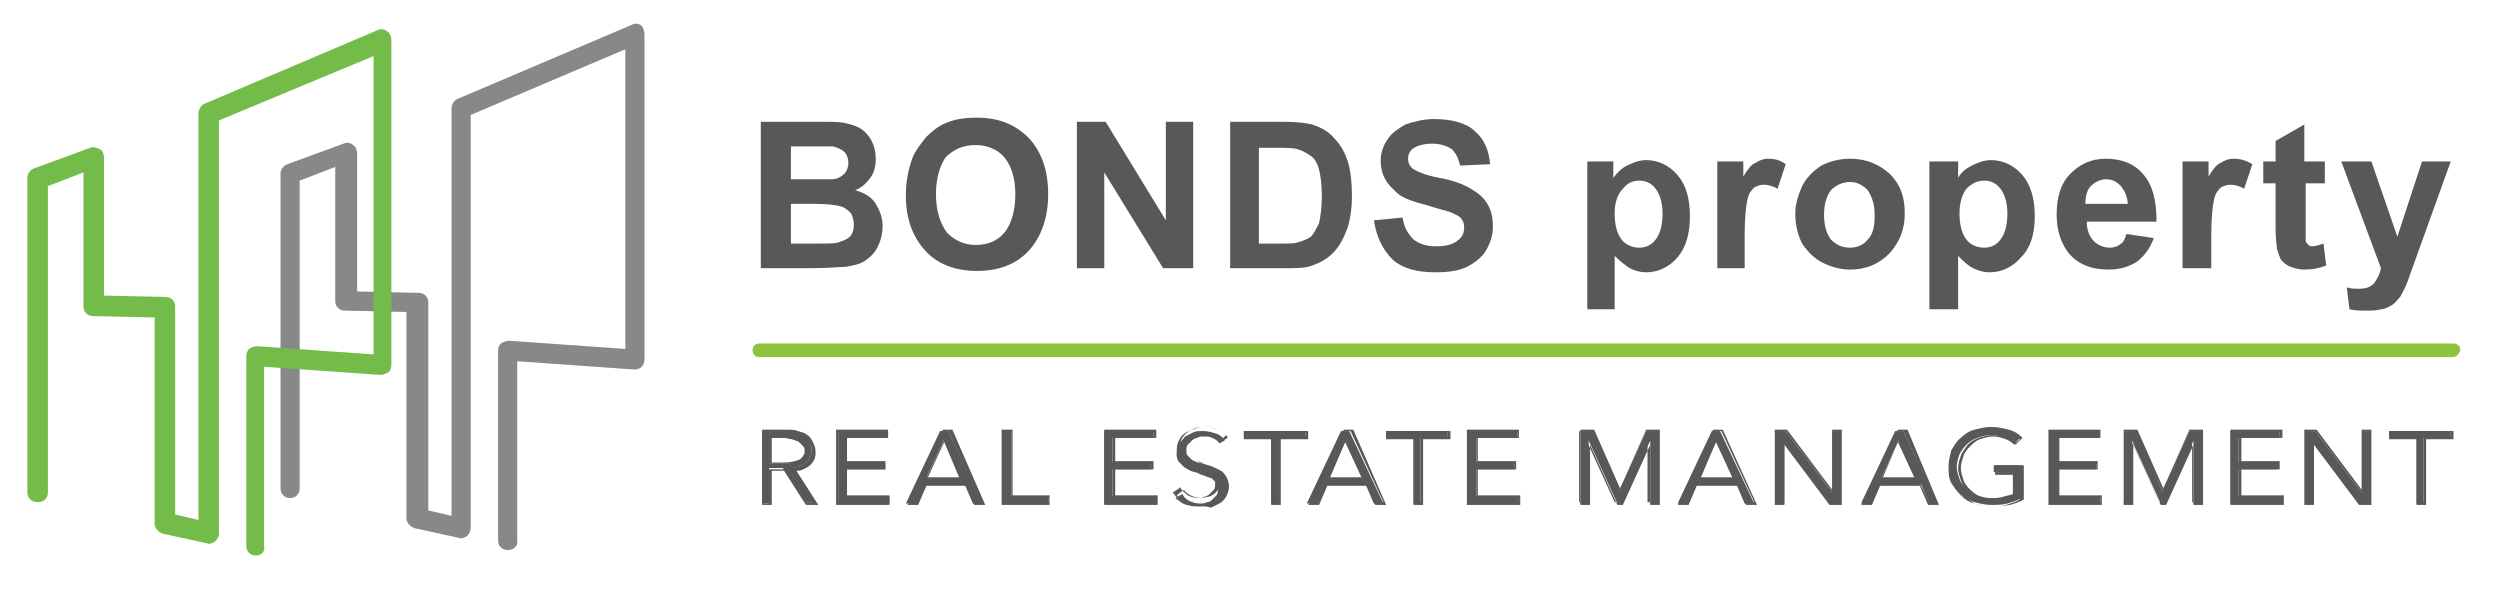
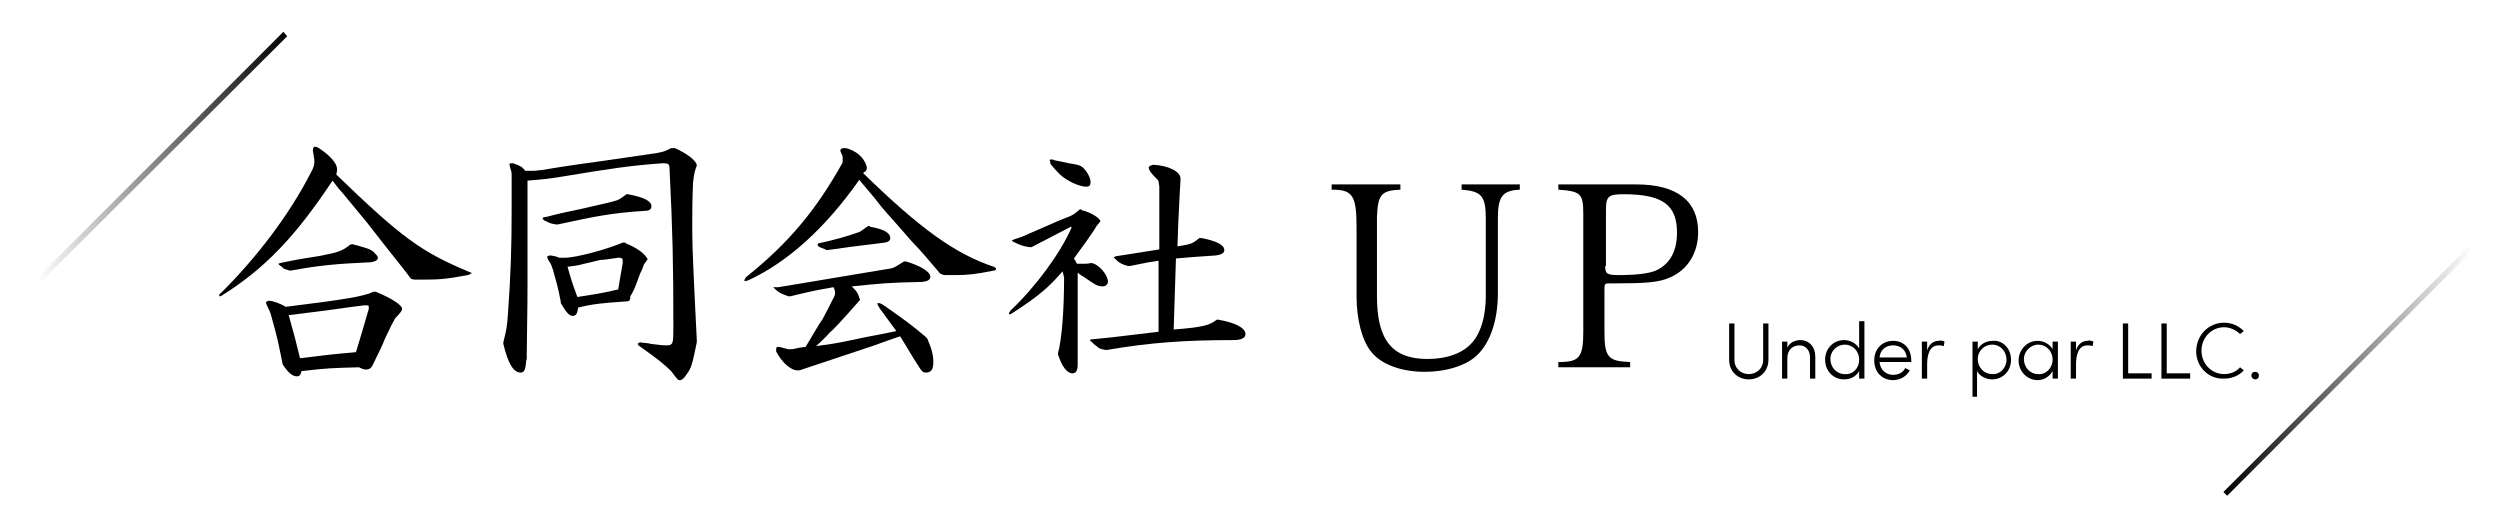
- <svg xmlns="http://www.w3.org/2000/svg" version="1.1" id="レイヤー_1" x="0px" y="0px" viewBox="0 0 182.7 43.1" style="enable-background:new 0 0 182.7 43.1;" xml:space="preserve">
+ <svg xmlns="http://www.w3.org/2000/svg" version="1.1" id="レイヤー_1" x="0px" y="0px" viewBox="0 0 330.8 69.8" style="enable-background:new 0 0 330.8 69.8;" xml:space="preserve">
  <style type="text/css">
- 	.st0{fill:#595757;}
- 	.st1{fill:#8DC33E;}
- 	.st2{fill:#888888;}
- 	.st3{fill:#74BC4A;}
+ 	.st0{fill:url(#SVGID_1_);}
+ 	.st1{fill:url(#SVGID_2_);}
</style>
  <g>
+     <path d="M45.3,25.5c-0.5-0.5-0.9-1.1-1.3-1.6c-4.9,7.4-9,11.7-14.8,15.3c-0.2,0-0.2,0-0.2-0.1c0-0.1,0-0.1,0.1-0.2   c4.9-4.8,9.3-10.7,12-16c0.4-0.7,0.5-1.1,0.5-1.5c0-0.1,0-0.4-0.1-0.8c0-0.2-0.1-0.5-0.1-0.7c0-0.3,0.1-0.5,0.3-0.5   c0.1,0,0.3,0.1,0.5,0.2c1.5,1,2.4,2,2.4,2.8c0,0.1,0,0.3-0.1,0.7c8.6,8.3,11.2,10.2,17.4,12.8c0.2,0.1,0.5,0.2,0.5,0.2   c0,0.1-0.2,0.2-0.5,0.3c-3.3,0.6-3.7,0.6-7.1,0.6l-0.4-0.1c-1.9-2.5-2-2.5-5.8-7.4L45.3,25.5z M37.3,47.7c-0.5-2.5-0.6-3-1.3-5.5   c-0.2-0.8-0.3-1-0.5-1.4c-0.2-0.5-0.3-0.6-0.3-0.7c0-0.2,0.2-0.3,0.4-0.3c0.5,0,1.6,0.4,2.2,0.8c8.1-1,10.4-1.4,11.6-2h0.3   c2,0.8,3.6,1.8,3.5,2.3c0,0.2-0.3,0.6-0.9,1.2c-0.4,0.7-0.6,1.1-1.4,2.8c-0.3,0.8-0.7,1.6-1.2,2.6c-0.1,0.2-0.1,0.3-0.2,0.4   c-0.3,0.8-0.6,1-1.1,1c-0.2,0-0.5-0.1-0.9-0.3c-3.6,0.1-4.1,0.1-7.6,0.5c-0.1,0.5-0.3,0.7-0.6,0.7c-0.6,0-1.2-0.5-1.9-1.6   L37.3,47.7z M46.6,32.3c1.8,0.5,2.3,0.6,2.8,1c0.3,0.3,0.6,0.6,0.6,0.8c0,0.3-0.3,0.5-0.9,0.6c-4.5,0.2-6.8,0.4-10.6,1.1l-0.2,0   c-0.6-0.2-0.8-0.2-1-0.5c-0.2-0.1-0.3-0.2-0.4-0.3l-0.1-0.1v0c0,0,0.1,0,0.3-0.1c2.3-0.5,4.3-0.8,5-0.9c2.7-0.5,3.2-0.7,4.2-1.5   L46.6,32.3z M39,44.6l0.7,2.8c3.3-0.4,3.9-0.5,7.4-0.8c0.8-2.6,0.9-3,1.6-5.4c0.1-0.2,0.1-0.4,0.1-0.6s-0.1-0.2-0.6-0.2   c-2.5,0.3-4.3,0.6-5.2,0.7l-2.4,0.3l-2.4,0.3L39,44.6z" />
+     <path d="M89.3,19.6c1.6,0.7,2.9,1.7,2.9,2.3c0,0.1-0.1,0.2-0.2,0.6c-0.1,0.2-0.1,0.5-0.2,0.9l-0.1,0.8c-0.1,2.3-0.1,4.2-0.1,5.3   c0,2.3,0,3,0.3,9.4l0.3,6.1v0.3c-0.6,2.9-0.7,3.4-1.4,4.3c-0.3,0.5-0.6,0.7-0.8,0.7c-0.3,0-0.3,0-1.2-1.2c-0.9-0.9-1.8-1.6-3.9-3.1   c-0.3-0.2-0.5-0.3-0.5-0.5c0-0.1,0.1-0.1,0.3-0.2c0.6,0.1,1.2,0.1,1.4,0.2c0.8,0.1,1.6,0.2,2,0.2c1,0,1-0.2,1-2.5   c0-8.5-0.1-12.6-0.5-20.7c0-0.8-0.1-0.9-0.9-0.9c-4.2,0.3-6.9,0.7-12.9,1.7c-2.4,0.4-2.7,0.4-5,0.6v2.7c0,2.2,0,2.5,0,5.5   c0,2.6,0,4.5,0,5.7c0,1.1,0,2-0.1,9.2v0.5c-0.1,0.2-0.1,0.5-0.1,0.6c-0.1,0.9-0.3,1.2-0.7,1.2c-1,0-1.7-1.3-2.3-3.8v-0.2   c0.4-1.6,0.5-2.1,0.6-3.6c0.4-5.4,0.5-9.4,0.5-13.8c0-0.9,0-2.3,0-4.1l0-0.6c0-0.3,0-0.5-0.2-1c0-0.2-0.1-0.4-0.1-0.4   c0-0.1,0.1-0.2,0.2-0.2c0.1,0,0.2,0,0.3,0c1.1,0.4,1.2,0.5,1.6,1h1.1c0.4,0,0.8-0.1,1.1-0.1c2.9-0.5,5.8-0.9,8.7-1.3l5.5-0.8   c1.5-0.2,2-0.3,2.9-0.8H89.3z M83.1,25.7c2.1,0.4,3.1,0.9,3.1,1.6c0,0.4-0.3,0.6-0.9,0.6c-4.5,0.3-6.4,0.7-11.5,1.8h-0.2   c-0.6-0.1-0.7-0.1-1.3-0.4c-0.3-0.1-0.5-0.3-0.5-0.4c0-0.1,0.2-0.2,0.5-0.2c1.9-0.5,2-0.5,4.8-1.1c3.1-0.7,3.9-0.9,4.2-1   c0.5-0.1,0.8-0.3,1.6-0.9H83.1z M82.8,32.2c1.3,0.5,2.5,1.3,2.9,2.1L85.2,35c-0.2,0.6-0.4,1-0.5,1.2c-0.4,1.1-0.7,1.9-0.8,2.1   c-0.1,0.1-0.2,0.5-0.5,0.9c0,0.6-0.1,0.7-0.8,0.7c-2.8,0.2-4.1,0.3-6.1,0.8c-0.1,0.8-0.3,1.1-0.7,1.1c-0.5,0-0.9-0.5-1.6-1.7l0-0.2   c-0.4-2-0.5-2.3-1-4.1l-0.1-0.3c-0.1-0.2-0.1-0.4-0.2-0.5c0-0.1-0.1-0.2-0.3-0.5c-0.1-0.2-0.2-0.4-0.2-0.5s0.2-0.2,0.5-0.2   c0.5,0.1,0.6,0.1,1.1,0.3c0.4,0,0.6,0,0.8,0c1.4,0,5.5-1.1,7.6-2H82.8z M76.9,35c-0.3,0.1-1,0.2-1.8,0.3c0.5,1.8,0.6,2.1,1.3,4   c3.9-0.6,4-0.7,5.4-1c0.2-1.3,0.3-1.7,0.6-3.5c0-0.6,0-0.7-0.6-0.7c-1.2,0.2-2.1,0.3-2.4,0.3L76.9,35z" />
+     <path d="M114.2,22.9c7.6,7.4,12.2,10.7,17.3,12.4c0.2,0.1,0.3,0.2,0.3,0.3s-0.1,0.2-0.3,0.2c-2.4,0.5-3.6,0.6-5,0.6   c-0.3,0-0.9,0-1.6,0l-0.5-0.2c-1.2-1.4-2.5-3-3.7-4.2c-3.2-3.7-3.8-4.2-4.9-5.7c-0.7-0.8-1.4-1.7-2.1-2.5   c-4.5,6.4-9.5,10.9-14.7,13.3c-0.1,0-0.3,0.1-0.4,0.1c-0.1,0-0.1,0-0.1-0.1c0-0.1,0.1-0.3,0.3-0.5c5.5-4.4,9.2-8.8,12.7-15.1l0-0.5   v-0.3l-0.3-0.7c0,0,0-0.1,0-0.1c0-0.2,0.2-0.3,0.5-0.3c0.1,0,0.3,0,0.6,0.1c0.8,0.3,1.2,0.6,1.6,1c0.5,0.5,0.8,1.2,0.8,1.5   c0,0.1,0,0.2-0.1,0.4L114.2,22.9z M113.7,39.8c-2.2,2.5-3.5,3.9-3.9,4.2c-0.6,0.7-0.9,0.9-1.8,1.8c2.1-0.3,2.3-0.3,4.7-0.8   c2.2-0.5,4.2-0.8,5.9-1.2c-1-1.4-1.2-1.6-2.2-3c-0.1-0.2-0.3-0.5-0.3-0.6c0-0.1,0.1-0.1,0.2-0.1c0.1,0,0.3,0.1,0.5,0.2   c3,2.1,3.7,2.6,5.6,4.2l0.3,0.3c0.6,1.4,0.8,2.2,0.8,3.1c0,1-0.3,1.4-1,1.4c-0.3,0-0.5-0.1-0.8-0.6c-1.3-2-1.4-2.3-2.6-4.2   c-2.1,0.7-3.9,1.4-4,1.4c-4.2,1.4-7.2,2.4-9,3l-0.3,0.1c-0.1,0-0.2,0-0.2,0c-0.9,0.1-2.2-1.1-2.9-2.5c0-0.1,0-0.2,0-0.3   c0-0.2,0.1-0.3,0.2-0.3c0.1,0,0.3,0,0.6,0.1c0.4,0.1,1,0.3,1.1,0.2l0.3,0c0.8-0.2,0.9-0.2,1.7-0.3c1.1-1.8,1.8-3.1,2.2-3.6   c0.5-0.9,0.8-1.5,1.6-3.1c0.1-0.2,0.1-0.4,0.1-0.5c0-0.2-0.1-0.4-0.2-0.7c-2.3,0.4-2.8,0.5-5.7,1.2h-0.3c-1.1-0.4-1.3-0.5-2-1.2   L103,38c3-0.5,5.5-0.9,6.6-1.1l7.8-1.3c0.9-0.1,1.1-0.3,2.2-1h0.3c2,0.6,3.2,1.4,3.2,2c0,0.4-0.3,0.6-1,0.7   c-4.7,0.1-5.5,0.2-9.4,0.6c0.7,0.7,0.8,0.8,1.1,1.8L113.7,39.8z M115.1,30c1.8,0.3,2.7,0.8,2.7,1.5c0,0.3-0.2,0.5-0.7,0.6   c-4.1,0.5-4.9,0.6-7.7,1l-0.2-0.1c-0.8-0.3-1-0.4-1-0.6c0-0.1,0-0.1,0.1-0.2c2.3-0.5,3.7-0.9,5.4-1.5c0.4-0.2,0.7-0.5,1.2-0.8   H115.1z" />
+     <path d="M143.1,27.8c1.3,0.3,2.5,1.1,2.5,1.5c0,0,0,0-0.5,0.6l-0.3,0.5l-1.1,1.6l-1.6,2.2c0.2,0.3,0.2,0.3,0.4,0.7h1   c0.5,0,0.9-0.1,0.9-0.1c0.9,0.1,2.2,1.5,2.2,2.5c0,0.3-0.3,0.6-0.7,0.6c-0.3,0-0.8-0.1-1.2-0.4c-0.2-0.1-0.6-0.4-1.2-0.8   c-0.2-0.1-0.5-0.3-0.9-0.6v12.1c0,0.8-0.2,1.2-0.7,1.2c-0.7,0-1.4-0.9-1.9-2.5l0-0.2c0.5-1.8,0.8-5.6,0.8-10   c-0.1-0.4-0.1-0.4-0.2-0.8c-1.8,2.1-3.2,3.3-6.6,5.5c-0.2,0.1-0.3,0.2-0.4,0.2c0,0-0.1,0-0.1-0.1c0-0.1,0.1-0.2,0.2-0.4   c3.4-3.2,6.6-7.6,8.1-11l-0.1-0.1l-5.2,2.7l-0.3,0c-0.8-0.1-1.3-0.3-2.1-0.7c-0.1-0.1-0.2-0.1-0.2-0.2c0,0,0.2-0.1,0.5-0.2   c1-0.3,1.6-0.6,1.8-0.7l3.9-1.7l1.5-0.6c0.5-0.2,0.8-0.5,1.3-0.9H143.1z M138.9,21.2c0-0.1,0.1-0.1,0.2-0.1c0.1,0,0.3,0,0.4,0.1   c0.9,0.2,1.6,0.3,1.9,0.4c1.4,0.2,1.7,0.3,2.2,0.9c0.4,0.5,0.7,1.1,0.7,1.6c0,0.5-0.2,0.6-0.6,0.6c-0.5,0-1.5-0.3-2.3-0.8   c-0.9-0.5-1.4-1-2.4-2.2C139,21.5,138.9,21.3,138.9,21.2z M153.4,24.7l-0.1-0.7c0-0.1-0.2-0.3-0.5-0.6c-0.4-0.4-0.8-0.9-0.8-1.2   c0-0.2,0.2-0.3,0.6-0.4c2,0.1,3.6,0.9,3.6,1.8l0,0.4l-0.1,1.6c-0.2,3.7-0.2,4.3-0.3,7c1.8-0.3,1.9-0.3,2.9-1.1h0.3   c2,0.4,3,0.9,3,1.6c0,0.4-0.4,0.6-1.1,0.7L158,34l-2.4,0.2l-0.3,9.4c4-0.3,4.8-0.6,5.7-1.3h0.2c2.3,0.4,3.6,1.1,3.6,1.9   c0,0.5-0.5,0.8-1.6,0.8c-6.2,0-10.9,0.3-16.7,1.3h-0.2c-0.7-0.1-0.9-0.2-1.2-0.5c-0.3-0.2-0.5-0.4-0.8-0.7c-0.1,0-0.1-0.1-0.1-0.1   c0,0,0.1-0.1,0.3-0.1c2.1-0.2,2.2-0.2,8.8-1v-9.4l-1.3,0.2l-2.5,0.5h-0.2c-0.9-0.2-1.3-0.5-1.8-1l-0.1-0.1c0,0,0,0,0-0.1   c0,0,0.1,0,0.3-0.1c2.7-0.4,3.1-0.5,5.7-0.9V24.7z" />
+     <path d="M185.3,24.4v0.7c-2.6,0.1-3,0.7-3.1,3.7v10.4c0,5.8,2,8.3,6.7,8.3c2.6,0,4.8-0.8,6-2.3c1.1-1.3,1.7-3.5,1.7-6V28.9   c0-3-0.6-3.6-3.2-3.8v-0.7h7.7v0.7c-2.3,0.1-2.9,0.9-2.9,3.8v9.9c0,3.7-1.1,6.9-3.1,8.5c-1.5,1.2-3.9,1.9-6.6,1.9   c-3.1,0-5.8-1-7.1-2.7c-1.2-1.5-1.9-4.3-1.9-7.3v-9.1c0-4.2-0.5-5-3.2-5h-0.1v-0.7H185.3z" />
+     <path d="M206.3,24.4h10.2c5.4,0,8.2,2.2,8.2,6.3c0,2.8-1.4,5-3.7,6c-1.5,0.7-3.4,0.8-7.8,0.8h-0.4c-0.4,0-0.5,0.1-0.5,0.7v5.7   c0,3.4,0.5,3.9,3.4,4v0.7h-9.5v-0.7h0.2c2.6,0,3.1-0.7,3.1-4V28.2c0-2.6-0.4-2.9-3.3-3.1V24.4z M212.4,35.2c0,1,0.2,1.2,1.8,1.2   c2.2,0,4-0.2,4.9-0.6c1.8-0.8,2.8-2.5,2.8-5c0-3.7-1.9-5.1-7.1-5.1c-2,0-2.3,0.3-2.3,2.1V35.2z" />
+   </g>
+   <linearGradient id="SVGID_1_" gradientUnits="userSpaceOnUse" x1="5.017" y1="20.726" x2="37.98" y2="20.726">
+     <stop offset="0" style="stop-color:#FFFFFF" />
+     <stop offset="1" style="stop-color:#000000" />
+   </linearGradient>
+   <polygon class="st0" points="5.5,37.2 5,36.7 37.5,4.2 38,4.8 " />
+   <linearGradient id="SVGID_2_" gradientUnits="userSpaceOnUse" x1="327.186" y1="49.087" x2="294.224" y2="49.087">
+     <stop offset="0" style="stop-color:#FFFFFF" />
+     <stop offset="1" style="stop-color:#000000" />
+   </linearGradient>
+   <polygon class="st1" points="294.7,65.6 294.2,65.1 326.7,32.6 327.2,33.1 " />
+   <g>
    <g>
-       <g>
-         <g>
-           <path class="st0" d="M55.6,8.9h4.3c0.8,0,1.5,0,1.9,0.1c0.4,0.1,0.8,0.2,1.1,0.4c0.3,0.2,0.6,0.5,0.8,0.9      c0.2,0.4,0.3,0.8,0.3,1.3c0,0.5-0.1,1-0.4,1.4c-0.3,0.4-0.6,0.7-1.1,0.9c0.7,0.2,1.2,0.5,1.5,1c0.3,0.5,0.5,1,0.5,1.6      c0,0.5-0.1,1-0.3,1.4c-0.2,0.5-0.5,0.8-0.9,1.1c-0.4,0.3-0.9,0.4-1.5,0.5c-0.4,0-1.2,0.1-2.6,0.1h-3.6V8.9z M57.8,10.6v2.5h1.4      c0.8,0,1.4,0,1.6,0c0.4,0,0.7-0.2,0.9-0.4c0.2-0.2,0.3-0.5,0.3-0.8c0-0.3-0.1-0.6-0.3-0.8c-0.2-0.2-0.5-0.3-0.8-0.4      c-0.2,0-0.8,0-1.8,0H57.8z M57.8,14.9v2.9h2c0.8,0,1.3,0,1.5-0.1c0.3-0.1,0.6-0.2,0.8-0.4c0.2-0.2,0.3-0.5,0.3-0.9      c0-0.3-0.1-0.6-0.2-0.8c-0.2-0.2-0.4-0.4-0.7-0.5c-0.3-0.1-0.9-0.2-1.9-0.2H57.8z" />
-           <path class="st0" d="M66.2,14.3c0-1.1,0.2-2,0.5-2.8c0.2-0.5,0.6-1,1-1.5c0.4-0.4,0.9-0.8,1.4-1c0.7-0.3,1.4-0.4,2.3-0.4      c1.6,0,2.8,0.5,3.8,1.5c0.9,1,1.4,2.3,1.4,4.1c0,1.7-0.5,3.1-1.4,4.1c-0.9,1-2.2,1.5-3.8,1.5c-1.6,0-2.9-0.5-3.8-1.5      C66.7,17.3,66.2,16,66.2,14.3z M68.4,14.2c0,1.2,0.3,2.1,0.8,2.8c0.6,0.6,1.3,0.9,2.1,0.9c0.9,0,1.6-0.3,2.1-0.9      c0.5-0.6,0.8-1.6,0.8-2.8c0-1.2-0.3-2.1-0.8-2.7c-0.5-0.6-1.3-0.9-2.1-0.9c-0.9,0-1.6,0.3-2.2,0.9C68.7,12.1,68.4,13,68.4,14.2z      " />
-           <path class="st0" d="M78.7,19.6V8.9h2.1l4.4,7.2V8.9h2v10.7h-2.2l-4.3-7v7H78.7z" />
-           <path class="st0" d="M89.9,8.9h4c0.9,0,1.6,0.1,2,0.2c0.6,0.2,1.2,0.5,1.6,1c0.5,0.5,0.8,1.1,1,1.7c0.2,0.7,0.3,1.5,0.3,2.5      c0,0.9-0.1,1.6-0.3,2.3c-0.3,0.8-0.6,1.4-1.1,1.9c-0.4,0.4-0.9,0.7-1.5,0.9c-0.5,0.2-1.1,0.2-1.9,0.2h-4.1V8.9z M92,10.7v7.1      h1.6c0.6,0,1,0,1.3-0.1c0.3-0.1,0.6-0.2,0.9-0.4c0.2-0.2,0.4-0.6,0.6-1c0.1-0.5,0.2-1.1,0.2-2c0-0.8-0.1-1.5-0.2-1.9      c-0.1-0.4-0.3-0.8-0.6-1c-0.3-0.2-0.6-0.4-1-0.5c-0.3-0.1-0.9-0.1-1.8-0.1H92z" />
-           <path class="st0" d="M100.4,16.1l2.1-0.2c0.1,0.7,0.4,1.2,0.8,1.6c0.4,0.3,0.9,0.5,1.6,0.5c0.7,0,1.2-0.1,1.6-0.4      c0.4-0.3,0.5-0.6,0.5-1c0-0.3-0.1-0.5-0.2-0.6c-0.1-0.2-0.4-0.3-0.8-0.5c-0.3-0.1-0.8-0.2-1.7-0.5c-1.2-0.3-2-0.6-2.4-1.1      c-0.7-0.6-1-1.3-1-2.2c0-0.5,0.2-1.1,0.5-1.5c0.3-0.5,0.8-0.8,1.3-1.1c0.6-0.2,1.3-0.4,2.1-0.4c1.3,0,2.4,0.3,3,0.9      c0.7,0.6,1,1.4,1.1,2.4l-2.2,0.1c-0.1-0.5-0.3-0.9-0.6-1.2c-0.3-0.2-0.8-0.4-1.4-0.4c-0.6,0-1.1,0.1-1.5,0.4      c-0.2,0.2-0.3,0.4-0.3,0.7c0,0.3,0.1,0.5,0.3,0.7c0.3,0.2,0.9,0.5,2,0.7c1.1,0.2,1.8,0.5,2.3,0.8c0.5,0.3,0.9,0.6,1.2,1.1      c0.3,0.5,0.4,1,0.4,1.7c0,0.6-0.2,1.2-0.5,1.7c-0.3,0.5-0.8,0.9-1.4,1.2c-0.6,0.3-1.4,0.4-2.3,0.4c-1.4,0-2.4-0.3-3.1-0.9      C101,18.2,100.6,17.3,100.4,16.1z" />
-           <path class="st0" d="M116,11.8h1.9V13c0.3-0.4,0.6-0.7,1-0.9c0.4-0.2,0.9-0.4,1.4-0.4c0.9,0,1.7,0.4,2.3,1.1      c0.6,0.7,0.9,1.7,0.9,3c0,1.3-0.3,2.3-0.9,3c-0.6,0.7-1.4,1.1-2.3,1.1c-0.4,0-0.8-0.1-1.2-0.3c-0.3-0.2-0.7-0.5-1.1-0.9v3.9H116      V11.8z M118,15.6c0,0.9,0.2,1.5,0.5,1.9c0.3,0.4,0.8,0.6,1.3,0.6c0.5,0,0.9-0.2,1.2-0.6c0.3-0.4,0.5-1,0.5-1.9      c0-0.8-0.2-1.4-0.5-1.8c-0.3-0.4-0.7-0.6-1.2-0.6c-0.5,0-0.9,0.2-1.2,0.6C118.2,14.2,118,14.8,118,15.6z" />
-           <path class="st0" d="M127.6,19.6h-2.1v-7.8h1.9v1.1c0.3-0.5,0.6-0.9,0.9-1c0.3-0.2,0.6-0.3,0.9-0.3c0.5,0,0.9,0.1,1.3,0.4      l-0.6,1.8c-0.3-0.2-0.7-0.3-1-0.3c-0.3,0-0.5,0.1-0.7,0.2c-0.2,0.2-0.4,0.4-0.5,0.9c-0.1,0.4-0.2,1.3-0.2,2.6V19.6z" />
-           <path class="st0" d="M131.2,15.6c0-0.7,0.2-1.3,0.5-2c0.3-0.6,0.8-1.1,1.4-1.5c0.6-0.3,1.3-0.5,2.1-0.5c1.2,0,2.1,0.4,2.9,1.1      c0.8,0.8,1.1,1.7,1.1,2.9c0,1.2-0.4,2.1-1.1,2.9c-0.8,0.8-1.7,1.2-2.9,1.2c-0.7,0-1.4-0.2-2-0.5c-0.6-0.3-1.1-0.8-1.5-1.4      C131.4,17.2,131.2,16.5,131.2,15.6z M133.3,15.7c0,0.8,0.2,1.4,0.5,1.8c0.4,0.4,0.8,0.6,1.4,0.6c0.5,0,1-0.2,1.3-0.6      c0.4-0.4,0.5-1,0.5-1.8c0-0.8-0.2-1.3-0.5-1.8c-0.4-0.4-0.8-0.6-1.3-0.6c-0.5,0-1,0.2-1.4,0.6C133.5,14.3,133.3,14.9,133.3,15.7      z" />
-           <path class="st0" d="M141.2,11.8h1.9V13c0.2-0.4,0.6-0.7,1-0.9c0.4-0.2,0.9-0.4,1.4-0.4c0.9,0,1.7,0.4,2.3,1.1      c0.6,0.7,0.9,1.7,0.9,3c0,1.3-0.3,2.3-1,3c-0.6,0.7-1.4,1.1-2.3,1.1c-0.4,0-0.8-0.1-1.2-0.3c-0.4-0.2-0.7-0.5-1.1-0.9v3.9h-2.1      V11.8z M143.2,15.6c0,0.9,0.2,1.5,0.5,1.9c0.3,0.4,0.8,0.6,1.3,0.6c0.5,0,0.9-0.2,1.2-0.6c0.3-0.4,0.5-1,0.5-1.9      c0-0.8-0.2-1.4-0.5-1.8c-0.3-0.4-0.7-0.6-1.2-0.6c-0.5,0-0.9,0.2-1.3,0.6C143.4,14.2,143.2,14.8,143.2,15.6z" />
-           <path class="st0" d="M155.4,17.1l2,0.3c-0.3,0.8-0.7,1.3-1.2,1.7c-0.6,0.4-1.3,0.6-2.1,0.6c-1.3,0-2.3-0.4-3-1.3      c-0.5-0.7-0.8-1.6-0.8-2.7c0-1.3,0.3-2.3,1-3c0.7-0.7,1.5-1.1,2.6-1.1c1.2,0,2.1,0.4,2.7,1.1c0.7,0.8,1,1.9,1,3.5h-5.1      c0,0.6,0.2,1.1,0.5,1.4c0.3,0.3,0.7,0.5,1.2,0.5c0.3,0,0.6-0.1,0.8-0.3C155.1,17.8,155.3,17.5,155.4,17.1z M155.5,15      c0-0.6-0.2-1-0.5-1.4c-0.3-0.3-0.6-0.5-1.1-0.5c-0.4,0-0.8,0.2-1.1,0.5c-0.3,0.3-0.4,0.8-0.4,1.3H155.5z" />
-           <path class="st0" d="M161.6,19.6h-2.1v-7.8h1.9v1.1c0.3-0.5,0.6-0.9,0.9-1c0.3-0.2,0.6-0.3,0.9-0.3c0.5,0,0.9,0.1,1.4,0.4      l-0.6,1.8c-0.3-0.2-0.7-0.3-1-0.3c-0.3,0-0.5,0.1-0.7,0.2c-0.2,0.2-0.4,0.4-0.5,0.9c-0.1,0.4-0.2,1.3-0.2,2.6V19.6z" />
-           <path class="st0" d="M169.9,11.8v1.6h-1.4v3.1c0,0.6,0,1,0,1.1c0,0.1,0.1,0.2,0.2,0.3c0.1,0.1,0.2,0.1,0.3,0.1      c0.2,0,0.5-0.1,0.8-0.2l0.2,1.6c-0.5,0.2-1,0.3-1.6,0.3c-0.4,0-0.7-0.1-1-0.2c-0.3-0.1-0.5-0.3-0.7-0.5      c-0.1-0.2-0.2-0.5-0.3-0.8c0-0.2-0.1-0.7-0.1-1.4v-3.4h-0.9v-1.6h0.9v-1.5l2.1-1.2v2.7H169.9z" />
-           <path class="st0" d="M171.1,11.8h2.2l1.9,5.5l1.8-5.5h2.1l-2.7,7.5l-0.5,1.4c-0.2,0.5-0.4,0.8-0.5,1c-0.2,0.2-0.3,0.4-0.6,0.6      c-0.2,0.1-0.5,0.3-0.8,0.3c-0.3,0.1-0.7,0.1-1.1,0.1c-0.4,0-0.8,0-1.2-0.1l-0.2-1.6c0.3,0.1,0.6,0.1,0.9,0.1      c0.5,0,0.8-0.1,1.1-0.4c0.2-0.3,0.4-0.6,0.5-1.1L171.1,11.8z" />
-         </g>
-       </g>
-       <path class="st1" d="M179.2,26.1H55.5c-0.3,0-0.5-0.2-0.5-0.5c0-0.3,0.2-0.5,0.5-0.5h123.8c0.3,0,0.5,0.2,0.5,0.5    C179.7,25.9,179.5,26.1,179.2,26.1z" />
-       <g>
-         <g>
-           <g>
-             <path class="st0" d="M56.3,36.8h-0.6v-5.3h1.7c0.3,0,0.6,0,0.8,0.1c0.2,0.1,0.5,0.1,0.6,0.2c0.2,0.1,0.3,0.3,0.4,0.4       c0.1,0.2,0.1,0.4,0.1,0.7c0,0.2,0,0.4-0.1,0.5c-0.1,0.2-0.2,0.3-0.3,0.4c-0.1,0.1-0.3,0.2-0.5,0.3c-0.2,0.1-0.4,0.1-0.6,0.1       l1.7,2.5h-0.7l-1.6-2.5h-1V36.8z M56.3,33.9h1c0.5,0,0.9-0.1,1.1-0.2c0.3-0.2,0.4-0.4,0.4-0.7c0-0.2,0-0.3-0.1-0.4       c-0.1-0.1-0.2-0.2-0.3-0.3c-0.1-0.1-0.3-0.1-0.5-0.2c-0.2,0-0.4-0.1-0.6-0.1h-1.1V33.9z" />
-             <path class="st0" d="M59.8,36.9h-0.9l0,0l-1.6-2.5h-0.9v2.5h-0.7v-5.5h1.8c0.3,0,0.6,0,0.8,0.1c0.3,0.1,0.5,0.1,0.7,0.3       c0.2,0.1,0.3,0.3,0.4,0.5c0.1,0.2,0.2,0.4,0.2,0.7c0,0.2,0,0.4-0.1,0.6c-0.1,0.2-0.2,0.3-0.3,0.4c-0.1,0.1-0.3,0.2-0.5,0.3       c-0.2,0.1-0.3,0.1-0.5,0.1L59.8,36.9z M58.9,36.7h0.5l-1.7-2.5l0.1,0c0.2,0,0.4-0.1,0.6-0.1c0.2-0.1,0.3-0.2,0.5-0.3       c0.1-0.1,0.2-0.2,0.3-0.4c0.1-0.1,0.1-0.3,0.1-0.5c0-0.2,0-0.5-0.1-0.6c-0.1-0.2-0.2-0.3-0.4-0.4c-0.2-0.1-0.4-0.2-0.6-0.2       c-0.2,0-0.5-0.1-0.8-0.1h-1.6v5.2h0.4v-2.5h1.1l0,0L58.9,36.7z M57.3,33.9h-1.1v-2h1.1c0.2,0,0.4,0,0.6,0.1       c0.2,0,0.4,0.1,0.5,0.2c0.1,0.1,0.2,0.2,0.3,0.3c0.1,0.1,0.1,0.3,0.1,0.5c0,0.3-0.1,0.6-0.4,0.8C58.2,33.9,57.8,33.9,57.3,33.9       z M56.3,33.8h1c0.5,0,0.8-0.1,1.1-0.2c0.2-0.1,0.4-0.4,0.4-0.6c0-0.2,0-0.3-0.1-0.4c-0.1-0.1-0.2-0.2-0.3-0.3       c-0.1-0.1-0.3-0.1-0.4-0.2c-0.2,0-0.4-0.1-0.6-0.1h-1V33.8z" />
-           </g>
-           <g>
-             <path class="st0" d="M61.8,36.3H65v0.5h-3.7v-5.3h3.6V32h-3v1.8h2.8v0.5h-2.8V36.3z" />
-             <path class="st0" d="M65,36.9h-3.9v-5.5h3.8v0.6h-3v1.7h2.8v0.6h-2.8v1.9H65V36.9z M61.3,36.7h3.6v-0.3h-3.1v-2.2h2.8v-0.3       h-2.8v-2h3v-0.3h-3.5V36.7z" />
-           </g>
-           <g>
-             <path class="st0" d="M66.9,36.8h-0.7l2.5-5.3h0.6l2.5,5.3h-0.7l-0.6-1.4h-3L66.9,36.8z M67.7,34.9h2.6L69,32.1L67.7,34.9z" />
-             <path class="st0" d="M72,36.9h-0.8l-0.6-1.4h-2.9l-0.6,1.4h-0.8l0.1-0.1l2.5-5.4h0.7l0,0L72,36.9z M71.2,36.7h0.5l-2.4-5.2       h-0.5l-2.5,5.2h0.5l0.6-1.4h3.1L71.2,36.7z M70.4,35h-2.8l0.1-0.1l1.4-3L70.4,35z M67.8,34.9h2.3L69,32.3L67.8,34.9z" />
-           </g>
-           <g>
-             <path class="st0" d="M73.9,36.3h2.7v0.5h-3.3v-5.3h0.6V36.3z" />
-             <path class="st0" d="M76.7,36.9h-3.5v-5.5H74v4.8h2.7V36.9z M73.4,36.7h3.2v-0.3h-2.7v-4.8h-0.4V36.7z" />
-           </g>
-           <g>
-             <path class="st0" d="M81.3,36.3h3.1v0.5h-3.7v-5.3h3.6V32h-3v1.8h2.8v0.5h-2.8V36.3z" />
-             <path class="st0" d="M84.6,36.9h-3.9v-5.5h3.8v0.6h-3v1.7h2.8v0.6h-2.8v1.9h3.1V36.9z M80.8,36.7h3.6v-0.3h-3.1v-2.2h2.8v-0.3       h-2.8v-2h3v-0.3h-3.5V36.7z" />
-           </g>
-           <g>
-             <path class="st0" d="M89.1,32.4c-0.1-0.2-0.3-0.3-0.5-0.4c-0.2-0.1-0.4-0.1-0.7-0.1c-0.1,0-0.3,0-0.4,0.1       c-0.1,0-0.3,0.1-0.4,0.2c-0.1,0.1-0.2,0.2-0.3,0.3c-0.1,0.1-0.1,0.3-0.1,0.4c0,0.2,0,0.3,0.1,0.4c0.1,0.1,0.2,0.2,0.3,0.3       c0.1,0.1,0.3,0.1,0.4,0.2c0.2,0,0.3,0.1,0.5,0.1c0.2,0.1,0.4,0.1,0.6,0.2c0.2,0.1,0.4,0.2,0.6,0.3c0.2,0.1,0.3,0.3,0.4,0.4       c0.1,0.2,0.2,0.4,0.2,0.7c0,0.3-0.1,0.5-0.2,0.7c-0.1,0.2-0.3,0.4-0.4,0.5c-0.2,0.1-0.4,0.2-0.6,0.3C88.2,36.9,88,37,87.7,37       c-0.2,0-0.4,0-0.5,0c-0.2,0-0.3-0.1-0.5-0.1c-0.2-0.1-0.3-0.1-0.4-0.2c-0.1-0.1-0.3-0.2-0.4-0.3l0.5-0.3       c0.1,0.2,0.3,0.4,0.5,0.5c0.2,0.1,0.5,0.2,0.8,0.2c0.2,0,0.3,0,0.5-0.1c0.2,0,0.3-0.1,0.4-0.2c0.1-0.1,0.2-0.2,0.3-0.3       c0.1-0.1,0.1-0.3,0.1-0.4c0-0.2,0-0.3-0.1-0.5c-0.1-0.1-0.2-0.2-0.3-0.3c-0.1-0.1-0.3-0.1-0.5-0.2c-0.2-0.1-0.4-0.1-0.5-0.2       c-0.2-0.1-0.4-0.1-0.6-0.2c-0.2-0.1-0.4-0.2-0.5-0.3c-0.1-0.1-0.3-0.3-0.4-0.4c-0.1-0.2-0.1-0.4-0.1-0.6c0-0.3,0.1-0.5,0.2-0.7       c0.1-0.2,0.3-0.3,0.4-0.5c0.2-0.1,0.4-0.2,0.6-0.3c0.2-0.1,0.4-0.1,0.7-0.1c0.4,0,0.7,0.1,1,0.2c0.3,0.1,0.5,0.3,0.6,0.5       L89.1,32.4z" />
-             <path class="st0" d="M87.7,37c-0.2,0-0.4,0-0.5-0.1c-0.2,0-0.4-0.1-0.5-0.1c-0.2-0.1-0.3-0.2-0.5-0.3c-0.1-0.1-0.3-0.2-0.4-0.4       l-0.1-0.1l0.6-0.4l0,0.1c0.1,0.2,0.3,0.3,0.5,0.5c0.2,0.1,0.5,0.2,0.8,0.2c0.1,0,0.3,0,0.4-0.1c0.1,0,0.3-0.1,0.4-0.2       c0.1-0.1,0.2-0.2,0.3-0.3c0.1-0.1,0.1-0.3,0.1-0.4c0-0.2,0-0.3-0.1-0.4c-0.1-0.1-0.2-0.2-0.3-0.3c-0.1-0.1-0.3-0.1-0.4-0.2       c-0.2-0.1-0.4-0.1-0.5-0.2c-0.2-0.1-0.4-0.1-0.6-0.2c-0.2-0.1-0.4-0.2-0.5-0.3c-0.2-0.1-0.3-0.3-0.4-0.4       C86,33.3,86,33.1,86,32.8c0-0.3,0.1-0.5,0.2-0.7c0.1-0.2,0.3-0.4,0.5-0.5c0.2-0.1,0.4-0.2,0.6-0.3c0.2-0.1,0.5-0.1,0.7-0.1       c0.4,0,0.8,0.1,1,0.2c0.3,0.1,0.5,0.3,0.7,0.5l0,0.1l-0.6,0.4l0-0.1c-0.1-0.1-0.3-0.3-0.5-0.4c-0.2-0.1-0.4-0.1-0.7-0.1       c-0.1,0-0.3,0-0.4,0.1c-0.1,0-0.3,0.1-0.4,0.2c-0.1,0.1-0.2,0.2-0.3,0.3c-0.1,0.1-0.1,0.2-0.1,0.4c0,0.2,0,0.3,0.1,0.4       c0.1,0.1,0.2,0.2,0.3,0.3c0.1,0.1,0.2,0.1,0.4,0.2c0.1,0,0.3,0.1,0.5,0.2c0.2,0.1,0.4,0.1,0.6,0.2c0.2,0.1,0.4,0.2,0.6,0.3       c0.2,0.1,0.3,0.3,0.4,0.5c0.1,0.2,0.2,0.4,0.2,0.7c0,0.3-0.1,0.5-0.2,0.7c-0.1,0.2-0.3,0.4-0.5,0.5c-0.2,0.1-0.4,0.2-0.6,0.3       C88.2,37,88,37,87.7,37z M86,36.2c0.1,0.1,0.2,0.2,0.3,0.3c0.1,0.1,0.3,0.2,0.4,0.2c0.2,0.1,0.3,0.1,0.5,0.1       c0.4,0.1,0.8,0.1,1.2,0c0.2-0.1,0.4-0.1,0.6-0.3c0.2-0.1,0.3-0.3,0.4-0.5c0.1-0.2,0.2-0.4,0.2-0.6c0-0.2,0-0.5-0.1-0.6       c-0.1-0.2-0.2-0.3-0.4-0.4c-0.2-0.1-0.3-0.2-0.5-0.3c-0.2-0.1-0.4-0.1-0.6-0.2c-0.2,0-0.3-0.1-0.5-0.2       c-0.2-0.1-0.3-0.1-0.4-0.2c-0.1-0.1-0.2-0.2-0.3-0.3c-0.1-0.1-0.1-0.3-0.1-0.5c0-0.2,0-0.3,0.1-0.5c0.1-0.1,0.2-0.2,0.3-0.3       c0.1-0.1,0.3-0.2,0.4-0.2c0.2,0,0.3-0.1,0.5-0.1c0.3,0,0.5,0.1,0.8,0.2c0.2,0.1,0.3,0.2,0.5,0.3l0.3-0.3       c-0.1-0.1-0.3-0.3-0.6-0.4c-0.3-0.1-0.6-0.2-1-0.2c-0.2,0-0.4,0-0.6,0.1c-0.2,0.1-0.4,0.1-0.6,0.3c-0.2,0.1-0.3,0.3-0.4,0.4       c-0.1,0.2-0.2,0.4-0.2,0.6c0,0.2,0,0.4,0.1,0.6c0.1,0.2,0.2,0.3,0.3,0.4c0.1,0.1,0.3,0.2,0.5,0.3c0.2,0.1,0.4,0.1,0.6,0.2       c0.2,0.1,0.4,0.1,0.5,0.2c0.2,0.1,0.3,0.1,0.5,0.2c0.1,0.1,0.3,0.2,0.3,0.3c0.1,0.1,0.1,0.3,0.1,0.5c0,0.2,0,0.3-0.1,0.5       c-0.1,0.1-0.2,0.3-0.3,0.3c-0.1,0.1-0.3,0.2-0.4,0.2c-0.2,0-0.3,0.1-0.5,0.1c-0.3,0-0.6-0.1-0.8-0.2c-0.2-0.1-0.4-0.3-0.5-0.4       L86,36.2z" />
-           </g>
-           <g>
-             <path class="st0" d="M93.5,36.8h-0.6V32h-2v-0.5h4.5V32h-2V36.8z" />
-             <path class="st0" d="M93.6,36.9h-0.7v-4.8h-2v-0.6h4.7v0.6h-2V36.9z M93,36.7h0.4v-4.8h2v-0.3H91v0.3h2V36.7z" />
-           </g>
-           <g>
-             <path class="st0" d="M96.2,36.8h-0.7l2.5-5.3h0.6l2.5,5.3h-0.7l-0.6-1.4h-3L96.2,36.8z M97.1,34.9h2.6l-1.3-2.8L97.1,34.9z" />
-             <path class="st0" d="M101.3,36.9h-0.8l-0.6-1.4h-2.9l-0.6,1.4h-0.8l0.1-0.1l2.5-5.4h0.7l0,0L101.3,36.9z M100.6,36.7h0.5       l-2.4-5.2h-0.5l-2.5,5.2h0.5l0.6-1.4h3.1L100.6,36.7z M99.8,35H97l0-0.1l1.4-3L99.8,35z M97.2,34.9h2.3l-1.2-2.6L97.2,34.9z" />
-           </g>
-           <g>
-             <path class="st0" d="M103.9,36.8h-0.6V32h-2v-0.5h4.5V32h-2V36.8z" />
-             <path class="st0" d="M104,36.9h-0.7v-4.8h-2v-0.6h4.7v0.6h-2V36.9z M103.4,36.7h0.4v-4.8h2v-0.3h-4.4v0.3h2V36.7z" />
-           </g>
-           <g>
-             <path class="st0" d="M107.9,36.3h3.1v0.5h-3.7v-5.3h3.6V32h-3v1.8h2.8v0.5h-2.8V36.3z" />
-             <path class="st0" d="M111.1,36.9h-3.9v-5.5h3.8v0.6h-3v1.7h2.8v0.6H108v1.9h3.1V36.9z M107.4,36.7h3.6v-0.3h-3.1v-2.2h2.8v-0.3       h-2.8v-2h3v-0.3h-3.5V36.7z" />
-           </g>
-           <g>
-             <path class="st0" d="M118.3,35.9L118.3,35.9l2-4.4h0.9v5.3h-0.6v-4.6h0l-2.1,4.6h-0.3l-2.1-4.6h0v4.6h-0.6v-5.3h0.9L118.3,35.9       z" />
-             <path class="st0" d="M121.3,36.9h-0.7v-4.4l-2,4.4h-0.4l-2-4.4v4.4h-0.7v-5.5h1l1.9,4.3l1.9-4.3h1V36.9z M120.7,36.7h0.4v-5.2       h-0.8l-2,4.4h-0.1l0,0l-2-4.4h-0.8v5.2h0.4v-4.6h0.1l0,0l2.1,4.6h0.2l2.1-4.6h0.1l0,0.1V36.7z" />
-           </g>
-           <g>
-             <path class="st0" d="M123.3,36.8h-0.7l2.5-5.3h0.6l2.5,5.3h-0.7l-0.6-1.4h-3L123.3,36.8z M124.2,34.9h2.6l-1.3-2.8L124.2,34.9z       " />
-             <path class="st0" d="M128.4,36.9h-0.8l-0.6-1.4H124l-0.6,1.4h-0.8l0.1-0.1l2.5-5.4h0.7l0,0L128.4,36.9z M127.7,36.7h0.5       l-2.4-5.2h-0.5l-2.5,5.2h0.5l0.6-1.4h3.1L127.7,36.7z M126.9,35h-2.8l0-0.1l1.4-3L126.9,35z M124.3,34.9h2.3l-1.2-2.6       L124.3,34.9z" />
-           </g>
-           <g>
-             <path class="st0" d="M133.9,36L133.9,36l0-4.5h0.6v5.3h-0.7l-3.4-4.6h0v4.6h-0.6v-5.3h0.7L133.9,36z" />
-             <path class="st0" d="M134.6,36.9h-0.9l0,0l-3.3-4.4v4.4h-0.7v-5.5h0.9l0,0l3.3,4.4v-4.4h0.7V36.9z M133.8,36.7h0.6v-5.2H134       v4.5h-0.1l0,0l-3.4-4.5h-0.6v5.2h0.4v-4.6h0.1l0,0L133.8,36.7z" />
-           </g>
-           <g>
-             <path class="st0" d="M136.6,36.8H136l2.5-5.3h0.6l2.5,5.3H141l-0.6-1.4h-3L136.6,36.8z M137.5,34.9h2.6l-1.3-2.8L137.5,34.9z" />
-             <path class="st0" d="M141.7,36.9h-0.8l-0.6-1.4h-2.9l-0.6,1.4h-0.8l0.1-0.1l2.6-5.4h0.7l0,0L141.7,36.9z M141,36.7h0.5       l-2.4-5.2h-0.5l-2.5,5.2h0.5l0.6-1.4h3.1L141,36.7z M140.2,35h-2.8l0.1-0.1l1.4-3L140.2,35z M137.6,34.9h2.3l-1.2-2.6       L137.6,34.9z" />
-           </g>
-           <g>
-             <path class="st0" d="M147.2,32.5c-0.2-0.2-0.4-0.3-0.7-0.5c-0.3-0.1-0.6-0.2-1-0.2c-0.4,0-0.7,0.1-1,0.2       c-0.3,0.1-0.6,0.3-0.8,0.5c-0.2,0.2-0.4,0.5-0.5,0.7c-0.1,0.3-0.2,0.6-0.2,0.9c0,0.3,0.1,0.6,0.2,0.9c0.1,0.3,0.3,0.5,0.5,0.7       c0.2,0.2,0.5,0.4,0.8,0.5c0.3,0.1,0.6,0.2,1,0.2c0.3,0,0.6,0,0.9-0.1c0.3-0.1,0.5-0.1,0.7-0.2v-1.6h-1.4V34h2v2.4       c-0.3,0.2-0.7,0.3-1,0.4c-0.4,0.1-0.8,0.1-1.2,0.1c-0.4,0-0.8-0.1-1.2-0.2c-0.4-0.1-0.7-0.3-1-0.6c-0.3-0.2-0.5-0.5-0.6-0.9       c-0.1-0.3-0.2-0.7-0.2-1.1c0-0.4,0.1-0.8,0.2-1.1c0.2-0.3,0.4-0.6,0.6-0.9c0.3-0.2,0.6-0.4,1-0.6c0.4-0.1,0.8-0.2,1.2-0.2       c0.5,0,0.9,0.1,1.2,0.2c0.3,0.1,0.6,0.3,0.9,0.5L147.2,32.5z" />
-             <path class="st0" d="M145.5,37c-0.4,0-0.9-0.1-1.2-0.2c-0.4-0.1-0.7-0.3-1-0.6c-0.3-0.3-0.5-0.6-0.7-0.9       c-0.2-0.4-0.2-0.7-0.2-1.2c0-0.4,0.1-0.8,0.2-1.2c0.2-0.3,0.4-0.7,0.7-0.9c0.3-0.3,0.6-0.5,1-0.6c0.4-0.1,0.8-0.2,1.2-0.2       c0.5,0,0.9,0.1,1.3,0.2c0.4,0.1,0.7,0.3,0.9,0.5l0.1,0.1l-0.5,0.5l0,0c-0.2-0.2-0.4-0.3-0.7-0.4c-0.3-0.1-0.6-0.2-0.9-0.2       c-0.4,0-0.7,0.1-1,0.2c-0.3,0.1-0.5,0.3-0.7,0.5c-0.2,0.2-0.4,0.4-0.5,0.7c-0.1,0.3-0.2,0.6-0.2,0.9c0,0.3,0.1,0.6,0.2,0.9       c0.1,0.3,0.3,0.5,0.5,0.7c0.2,0.2,0.5,0.4,0.7,0.5c0.3,0.1,0.6,0.2,1,0.2c0.3,0,0.6,0,0.9-0.1c0.2-0.1,0.5-0.1,0.6-0.2v-1.5       h-1.4V34h2.1v2.5l0,0c-0.3,0.2-0.7,0.3-1,0.4C146.3,37,145.9,37,145.5,37z M145.5,31.4c-0.4,0-0.8,0.1-1.2,0.2       c-0.4,0.1-0.7,0.3-0.9,0.6c-0.3,0.2-0.5,0.5-0.6,0.9c-0.1,0.3-0.2,0.7-0.2,1.1c0,0.4,0.1,0.8,0.2,1.1c0.1,0.3,0.4,0.6,0.6,0.9       c0.3,0.2,0.6,0.4,0.9,0.6c0.4,0.1,0.8,0.2,1.2,0.2c0.4,0,0.8,0,1.1-0.1c0.3-0.1,0.7-0.2,1-0.4v-2.3h-1.8v0.3h1.4v1.7l0,0       c-0.2,0.1-0.4,0.2-0.7,0.3c-0.3,0.1-0.6,0.1-0.9,0.1c-0.4,0-0.7-0.1-1-0.2c-0.3-0.1-0.6-0.3-0.8-0.5c-0.2-0.2-0.4-0.5-0.5-0.8       c-0.1-0.3-0.2-0.6-0.2-0.9c0-0.3,0.1-0.6,0.2-0.9c0.1-0.3,0.3-0.5,0.5-0.8c0.2-0.2,0.5-0.4,0.8-0.5c0.3-0.1,0.7-0.2,1-0.2       c0.4,0,0.7,0.1,1,0.2c0.3,0.1,0.5,0.2,0.7,0.4l0.3-0.3c-0.2-0.2-0.5-0.3-0.8-0.5C146.4,31.5,146,31.4,145.5,31.4z" />
-           </g>
-           <g>
-             <path class="st0" d="M150.4,36.3h3.1v0.5h-3.7v-5.3h3.6V32h-3v1.8h2.8v0.5h-2.8V36.3z" />
-             <path class="st0" d="M153.6,36.9h-3.9v-5.5h3.8v0.6h-3v1.7h2.8v0.6h-2.8v1.9h3.1V36.9z M149.9,36.7h3.6v-0.3h-3.1v-2.2h2.8       v-0.3h-2.8v-2h3v-0.3h-3.5V36.7z" />
-           </g>
-           <g>
-             <path class="st0" d="M158,35.9L158,35.9l2-4.4h0.9v5.3h-0.6v-4.6h0l-2.1,4.6h-0.3l-2.1-4.6h0v4.6h-0.6v-5.3h0.9L158,35.9z" />
-             <path class="st0" d="M161,36.9h-0.7v-4.4l-2,4.4h-0.4l-2-4.4v4.4h-0.7v-5.5h1l1.9,4.3l1.9-4.3h1V36.9z M160.4,36.7h0.4v-5.2       h-0.8l-2,4.4H158l0,0l-2-4.4h-0.8v5.2h0.4v-4.6h0.1l0,0l2.1,4.6h0.2l2.1-4.6h0.1l0,0.1V36.7z" />
-           </g>
-           <g>
-             <path class="st0" d="M163.6,36.3h3.1v0.5h-3.7v-5.3h3.6V32h-3v1.8h2.8v0.5h-2.8V36.3z" />
-             <path class="st0" d="M166.9,36.9H163v-5.5h3.8v0.6h-3v1.7h2.8v0.6h-2.8v1.9h3.1V36.9z M163.1,36.7h3.6v-0.3h-3.1v-2.2h2.8v-0.3       h-2.8v-2h3v-0.3h-3.5V36.7z" />
-           </g>
-           <g>
-             <path class="st0" d="M172.6,36L172.6,36l0-4.5h0.6v5.3h-0.7l-3.4-4.6h0v4.6h-0.6v-5.3h0.7L172.6,36z" />
-             <path class="st0" d="M173.3,36.9h-0.9l0,0l-3.3-4.4v4.4h-0.7v-5.5h0.9l0,0l3.3,4.4v-4.4h0.7V36.9z M172.5,36.7h0.6v-5.2h-0.4       v4.5h-0.1l0,0l-3.4-4.5h-0.6v5.2h0.4v-4.6h0.1l0,0L172.5,36.7z" />
-           </g>
-           <g>
-             <path class="st0" d="M177.2,36.8h-0.6V32h-2v-0.5h4.5V32h-2V36.8z" />
-             <path class="st0" d="M177.3,36.9h-0.7v-4.8h-2v-0.6h4.7v0.6h-2V36.9z M176.7,36.7h0.4v-4.8h2v-0.3h-4.4v0.3h2V36.7z" />
-           </g>
-         </g>
-       </g>
-     </g>
-     <g>
-       <g>
-         <path class="st2" d="M37.1,40.2c-0.4,0-0.7-0.3-0.7-0.7V25.6c0-0.2,0.1-0.4,0.2-0.5c0.2-0.1,0.4-0.2,0.6-0.2l8.5,0.6V3.6     L34.4,8.4v30.2c0,0.2-0.1,0.4-0.3,0.6c-0.2,0.1-0.4,0.2-0.6,0.1l-3.2-0.7c-0.3-0.1-0.6-0.4-0.6-0.7V22.8l-4.5-0.1     c-0.4,0-0.7-0.3-0.7-0.7v-9.8l-2.6,1v22.5c0,0.4-0.3,0.7-0.7,0.7c-0.4,0-0.7-0.3-0.7-0.7v-23c0-0.3,0.2-0.6,0.5-0.7l4.1-1.5     c0.2-0.1,0.5-0.1,0.7,0.1c0.2,0.1,0.3,0.4,0.3,0.6v10.1l4.5,0.1c0.4,0,0.7,0.3,0.7,0.7v15.2l1.7,0.4V7.9c0-0.3,0.2-0.6,0.5-0.7     l12.7-5.4c0.2-0.1,0.5-0.1,0.7,0.1C47,2,47.1,2.3,47.1,2.5v23.8c0,0.2-0.1,0.4-0.2,0.5C46.7,27,46.5,27,46.3,27l-8.5-0.6v13.1     C37.9,39.9,37.5,40.2,37.1,40.2z" />
-       </g>
-       <g>
-         <path class="st3" d="M18.7,40.6c-0.4,0-0.7-0.3-0.7-0.7V26c0-0.2,0.1-0.4,0.2-0.5c0.1-0.1,0.4-0.2,0.6-0.2l8.5,0.6V4.1L16,8.8V39     c0,0.2-0.1,0.4-0.3,0.6c-0.2,0.1-0.4,0.2-0.6,0.1L11.9,39c-0.3-0.1-0.6-0.4-0.6-0.7V23.2l-4.5-0.1c-0.4,0-0.7-0.3-0.7-0.7v-9.8     l-2.6,1V36c0,0.4-0.3,0.7-0.7,0.7C2.3,36.7,2,36.4,2,36V13c0-0.3,0.2-0.6,0.5-0.7l4.1-1.5c0.2-0.1,0.5,0,0.7,0.1     c0.2,0.1,0.3,0.4,0.3,0.6v10.1l4.5,0.1c0.4,0,0.7,0.3,0.7,0.7v15.2l1.7,0.4V8.3c0-0.3,0.2-0.6,0.4-0.7l12.7-5.4     c0.2-0.1,0.5-0.1,0.7,0.1c0.2,0.1,0.3,0.4,0.3,0.6v23.8c0,0.2-0.1,0.4-0.2,0.5c-0.2,0.1-0.4,0.2-0.6,0.2l-8.5-0.6v13.1     C19.4,40.3,19.1,40.6,18.7,40.6z" />
-       </g>
+       <path d="M228.8,47.6v-4.8h0.7v4.8c0,1.2,0.9,1.9,1.9,1.9c1,0,1.9-0.7,1.9-1.9v-4.8h0.7v4.8c0,1.6-1.2,2.6-2.6,2.6    C230,50.2,228.8,49.2,228.8,47.6z" />
+       <path d="M240.2,47.2v2.9h-0.7v-2.8c0-1-0.6-1.6-1.4-1.6s-1.6,0.5-1.6,1.7v2.7h-0.7v-4.9h0.7V46c0.3-0.7,1.1-1,1.7-1    C239.4,45,240.2,45.9,240.2,47.2z" />
+       <path d="M246,42.5h0.7v7.6H246v-1c-0.4,0.7-1.1,1.1-2,1.1c-1.4,0-2.5-1.1-2.5-2.6s1.1-2.6,2.5-2.6c0.8,0,1.6,0.4,2,1.1V42.5z     M246,47.6c0-1.2-0.9-2-1.9-2c-1,0-1.9,0.8-1.9,1.9c0,1.1,0.8,2,1.9,2C245.1,49.6,246,48.8,246,47.6z" />
+       <path d="M252.9,47.9h-4.2c0.1,1.1,0.9,1.7,1.8,1.7c0.7,0,1.3-0.3,1.6-0.9l0.6,0.3c-0.4,0.8-1.3,1.3-2.2,1.3c-1.4,0-2.5-1-2.5-2.6    c0-1.6,1.1-2.6,2.5-2.6c1.4,0,2.4,1,2.4,2.6C252.9,47.7,252.9,47.8,252.9,47.9z M252.3,47.3c-0.1-1-0.8-1.6-1.8-1.6    c-1,0-1.7,0.6-1.8,1.6H252.3z" />
+       <path d="M257.3,45.2l-0.1,0.6c-0.3-0.1-0.5-0.1-0.7-0.1c-1.2,0-1.5,1.3-1.5,2.5v1.9h-0.7v-4.9h0.7v1.2c0.2-0.8,0.8-1.3,1.5-1.3    C256.8,45,257.1,45.1,257.3,45.2z" />
+       <path d="M266.1,47.6c0,1.5-1.1,2.6-2.5,2.6c-0.8,0-1.6-0.4-2-1.1v3.4H261v-7.3h0.7v1c0.4-0.7,1.1-1.1,2-1.1    C265,45,266.1,46.1,266.1,47.6z M265.5,47.6c0-1.1-0.8-2-1.9-2c-1,0-1.9,0.8-1.9,1.9c0,1.2,0.9,2,1.9,2    C264.6,49.6,265.5,48.7,265.5,47.6z" />
+       <path d="M271.6,45.2h0.7v4.9h-0.7v-1c-0.4,0.7-1.1,1.2-2,1.2c-1.3,0-2.5-1.1-2.5-2.6c0-1.4,1.1-2.6,2.5-2.6c0.8,0,1.6,0.4,2,1.1    V45.2z M271.6,47.6c0-1.2-0.9-2-1.9-2c-1,0-1.9,0.9-1.9,1.9c0,1.1,0.8,2,1.9,2C270.7,49.6,271.6,48.7,271.6,47.6z" />
+       <path d="M277,45.2l-0.1,0.6c-0.3-0.1-0.5-0.1-0.7-0.1c-1.2,0-1.5,1.3-1.5,2.5v1.9H274v-4.9h0.7v1.2c0.2-0.8,0.8-1.3,1.5-1.3    C276.5,45,276.8,45.1,277,45.2z" />
+       <path d="M281.6,49.4h3.1v0.7h-3.8v-7.3h0.7V49.4z" />
+       <path d="M286.7,49.4h3.1v0.7H286v-7.3h0.7V49.4z" />
+       <path d="M290.6,46.5c0-2.1,1.6-3.8,3.7-3.8c1,0,1.9,0.4,2.6,1.1l-0.5,0.4c-0.5-0.5-1.3-0.9-2.1-0.9c-1.7,0-3,1.4-3,3.1    s1.3,3.1,3,3.1c0.8,0,1.6-0.3,2.1-0.9l0.5,0.4c-0.6,0.7-1.6,1.1-2.6,1.1C292.2,50.2,290.6,48.5,290.6,46.5z" />
+       <path d="M297.9,49.7c0-0.3,0.2-0.5,0.5-0.5c0.3,0,0.5,0.2,0.5,0.5c0,0.3-0.2,0.5-0.5,0.5C298.2,50.2,297.9,50,297.9,49.7z" />
    </g>
  </g>
</svg>
